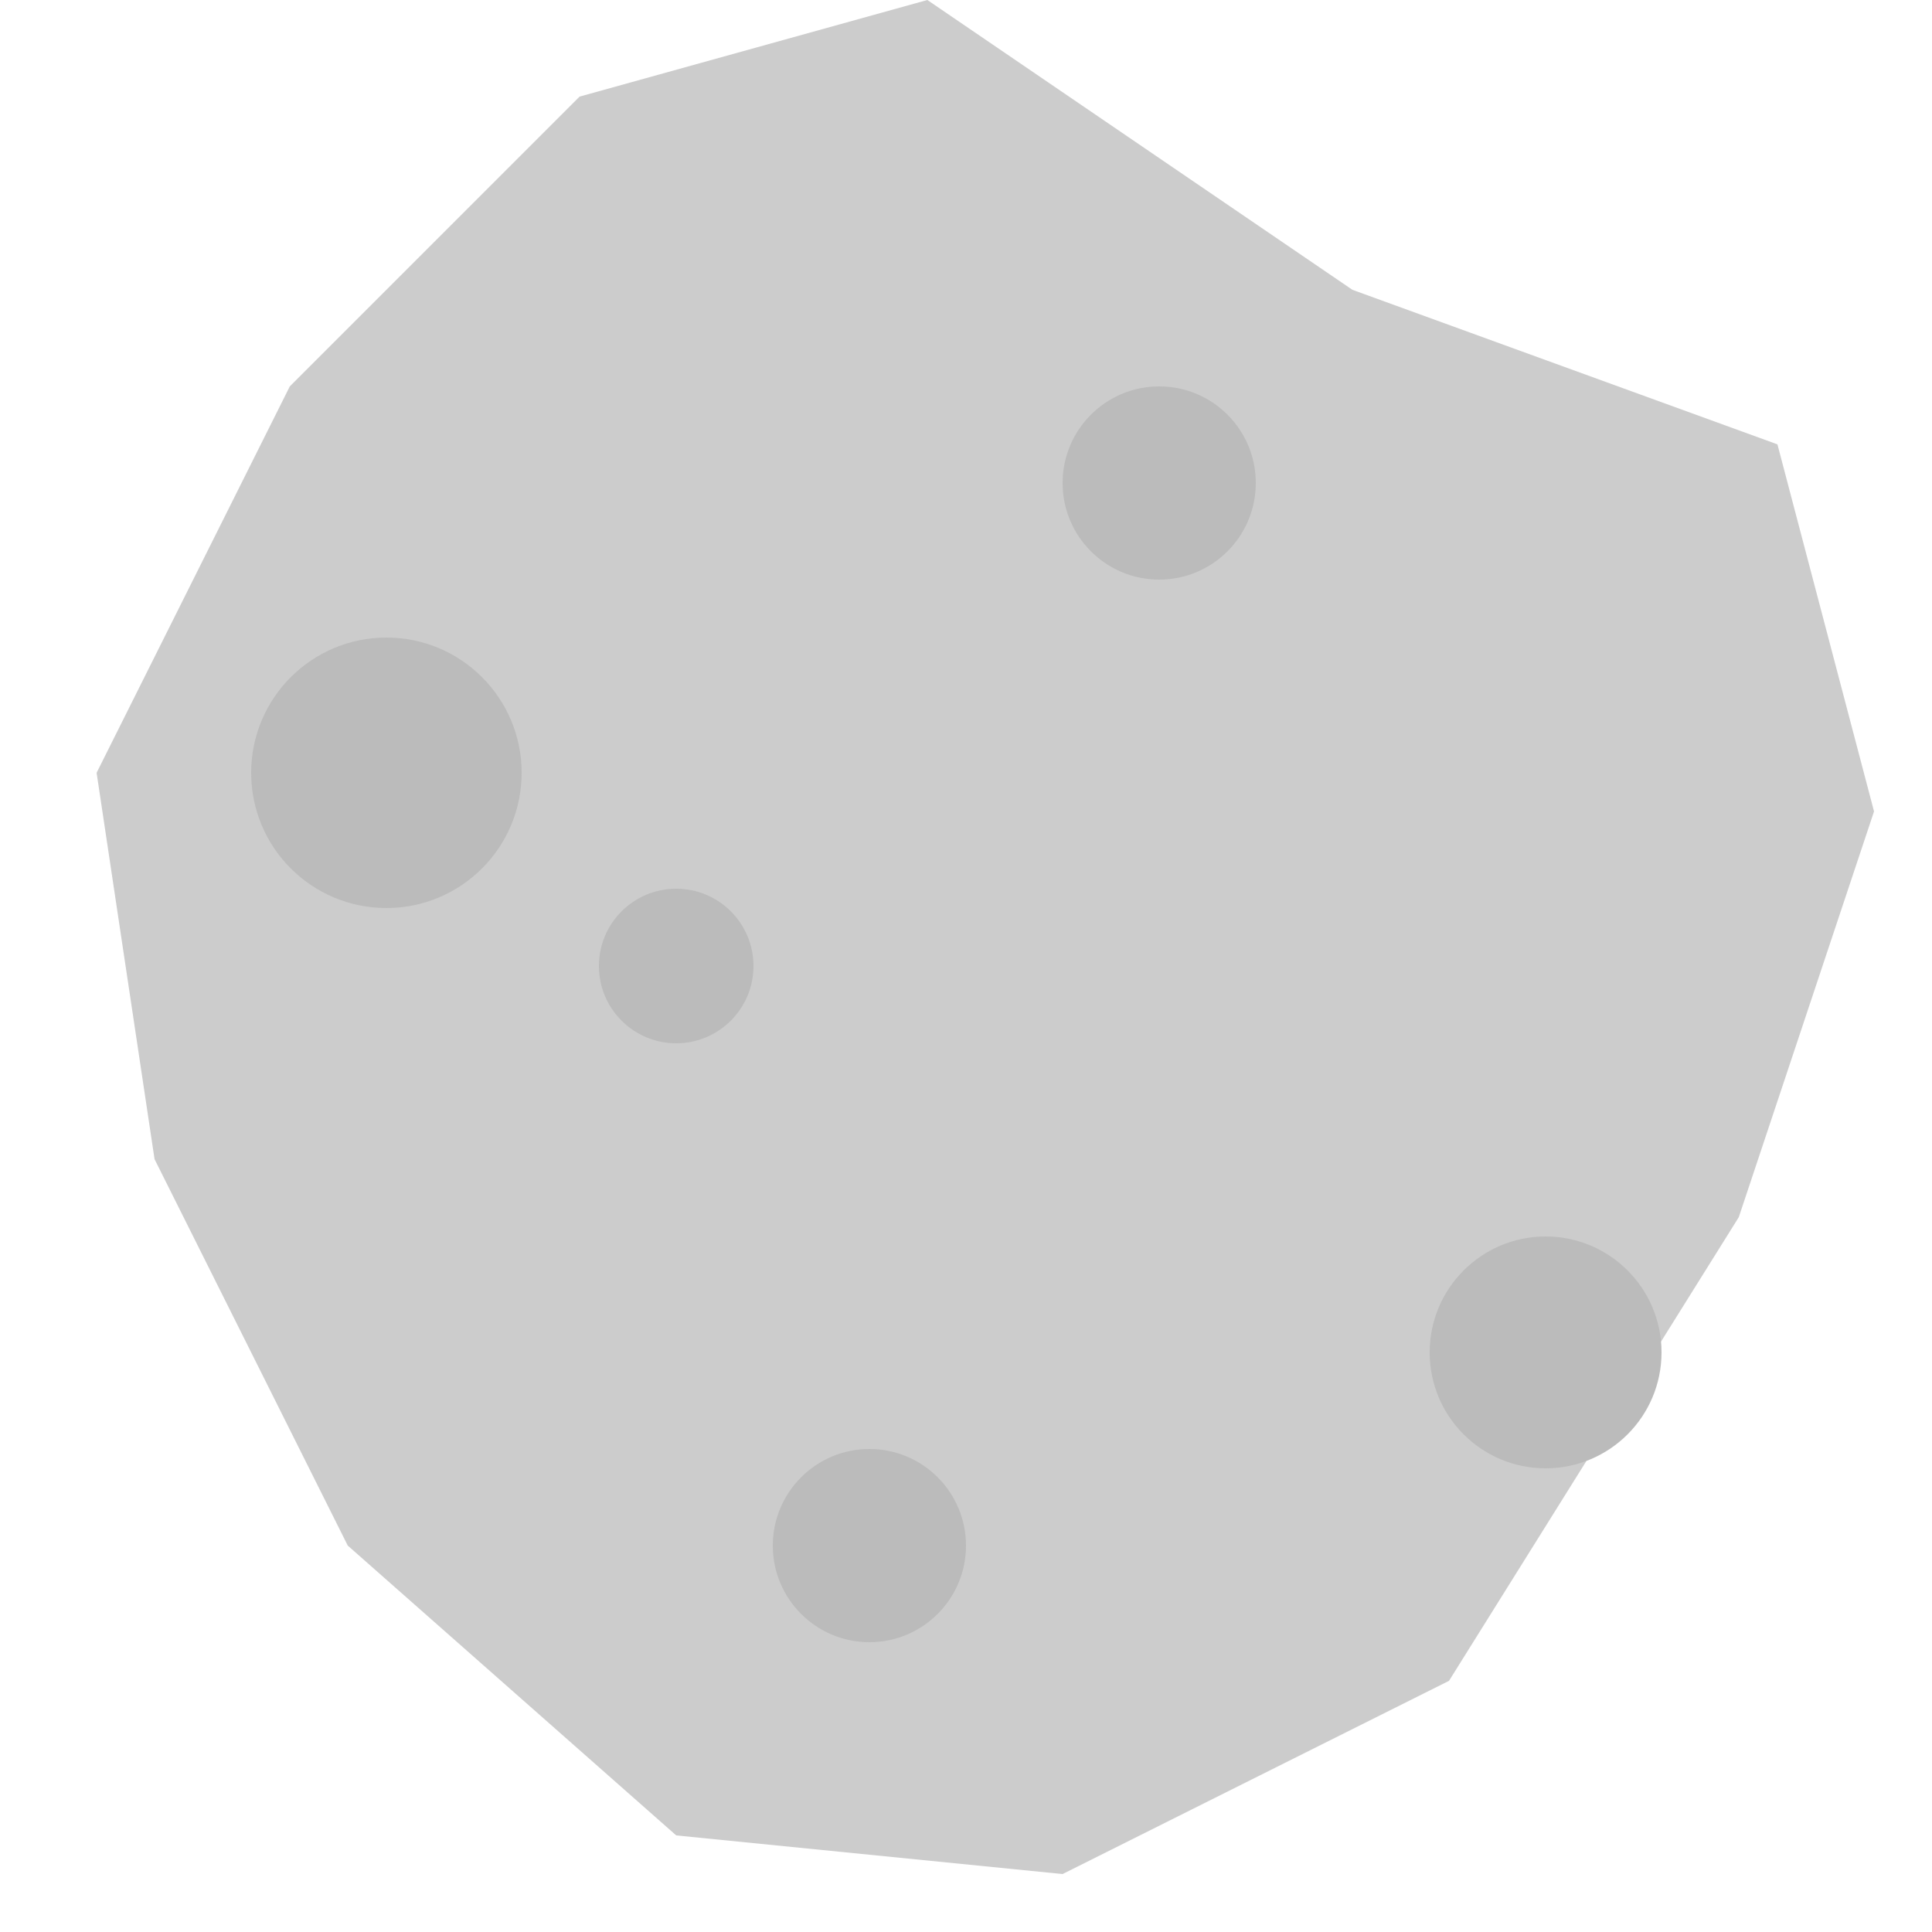
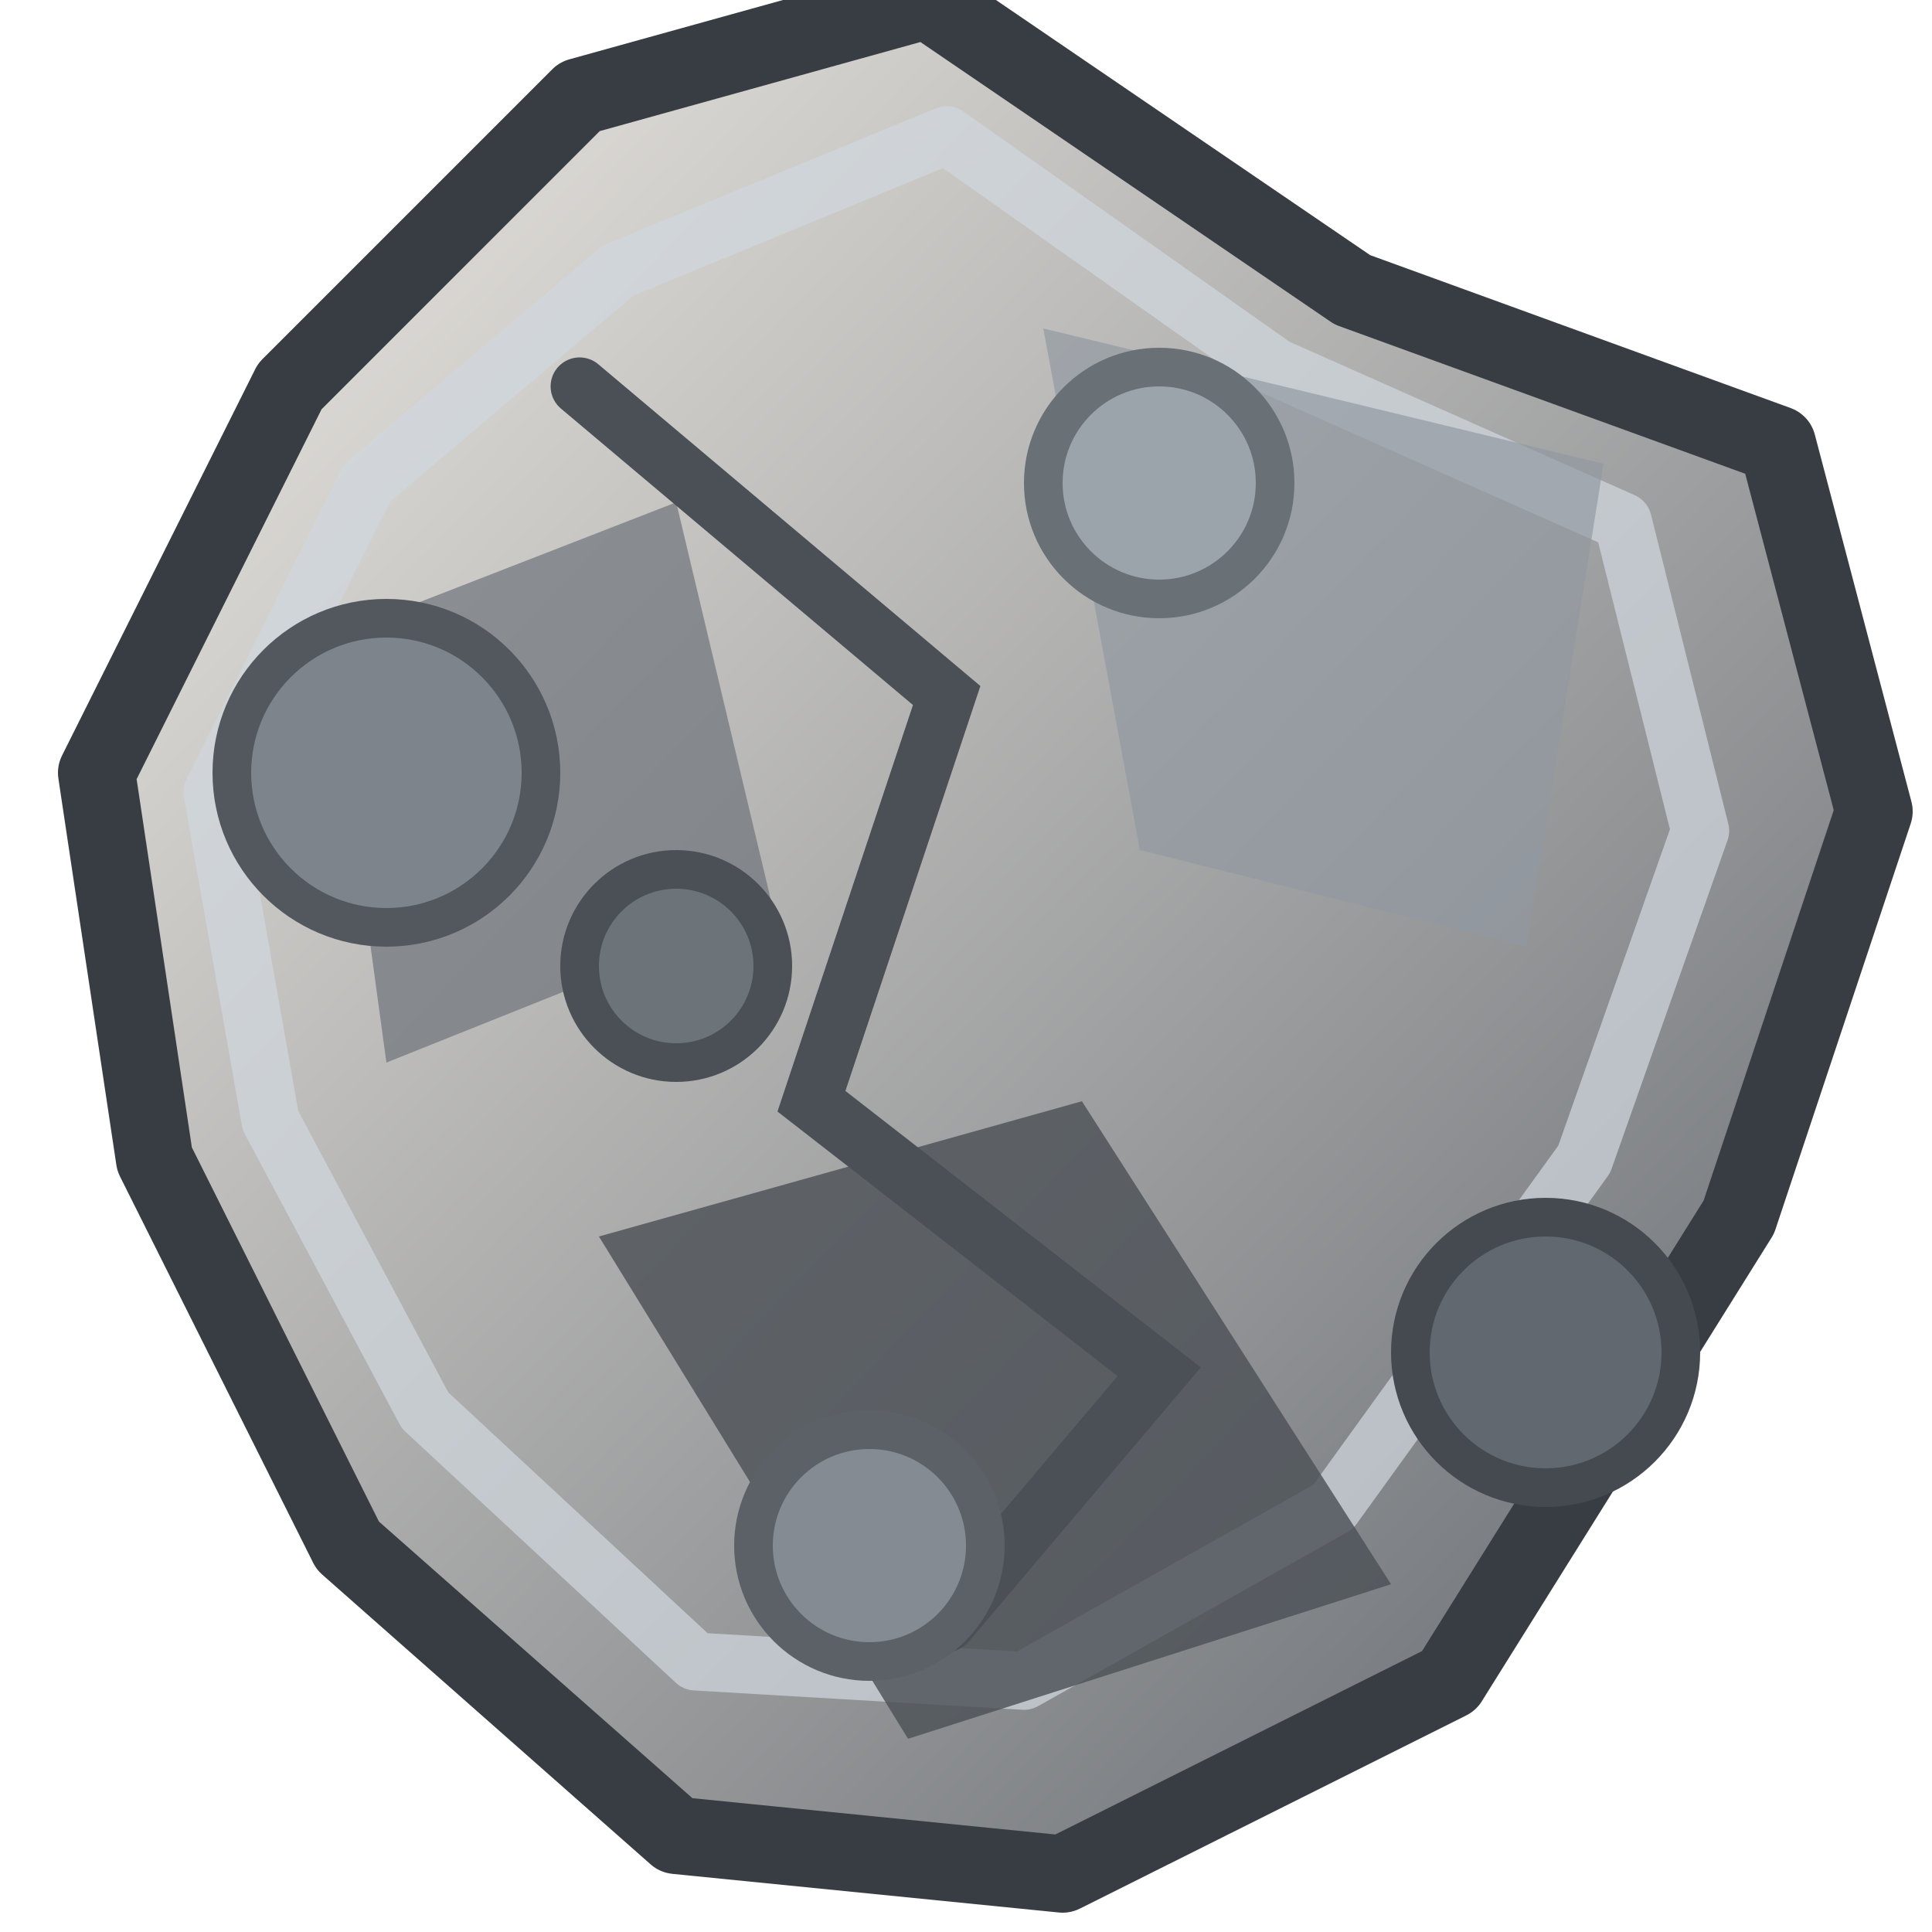
<svg xmlns="http://www.w3.org/2000/svg" width="100" height="100" viewBox="0 0 100 100">
-   <path d="M48,0 L70,15 L92,23 L97,42 L90,63 L75,87 L55,97 L35,95 L18,80 L8,60 L5,40 L15,20 L30,5 Z" fill="#ccc" />
-   <circle cx="20" cy="40" r="7" fill="#bbb" />
-   <circle cx="60" cy="25" r="5" fill="#bbb" />
-   <circle cx="80" cy="70" r="6" fill="#bbb" />
-   <circle cx="45" cy="80" r="5" fill="#bbb" />
-   <circle cx="35" cy="50" r="4" fill="#bbb" />
+   <defs>
+     <linearGradient id="rockD" x1="0" y1="0" x2="1" y2="1">
+       <stop offset="0%" stop-color="#f2eee7" />
+       <stop offset="100%" stop-color="#5f646b" />
+     </linearGradient>
+   </defs>
+   <path d="M48 0 70 15 92 23 97 42 90 63 75 87 55 97 35 95 18 80 8 60 5 40 15 20 30 5Z" fill="url(#rockD)" stroke="#383d43" stroke-width="4" stroke-linejoin="round" />
+   <path d="M49 7 66 19 84 27 88 43 82 60 69 78 53 87 36 86 22 73 14 58 11 41 19 25 32 14Z" fill="none" stroke="#d0d7de" stroke-width="3" stroke-linejoin="round" opacity=".72" />
+   <path d="M17 33 35 26 40 47 20 55Z" fill="#70767d" opacity=".72" />
+   <path d="M54 17 83 24 79 49 59 44Z" fill="#9199a1" opacity=".68" />
+   <path d="M31 64 56 57 72 82 47 90Z" fill="#4d5258" opacity=".82" />
+   <path d="M30 20 49 36 42 57 60 71 49 84" fill="none" stroke="#4a5056" stroke-width="3" stroke-linecap="round" />
+   <circle cx="20" cy="40" r="8" fill="#7d848b" stroke="#52585e" stroke-width="2" />
+   <circle cx="60" cy="25" r="6" fill="#9ca4ab" stroke="#697076" stroke-width="2" />
+   <circle cx="80" cy="70" r="7" fill="#62686f" stroke="#454a50" stroke-width="2" />
+   <circle cx="45" cy="80" r="6" fill="#848b92" stroke="#5b6167" stroke-width="2" />
+   <circle cx="35" cy="50" r="5" fill="#6c7379" stroke="#4a5056" stroke-width="2" />
</svg>
